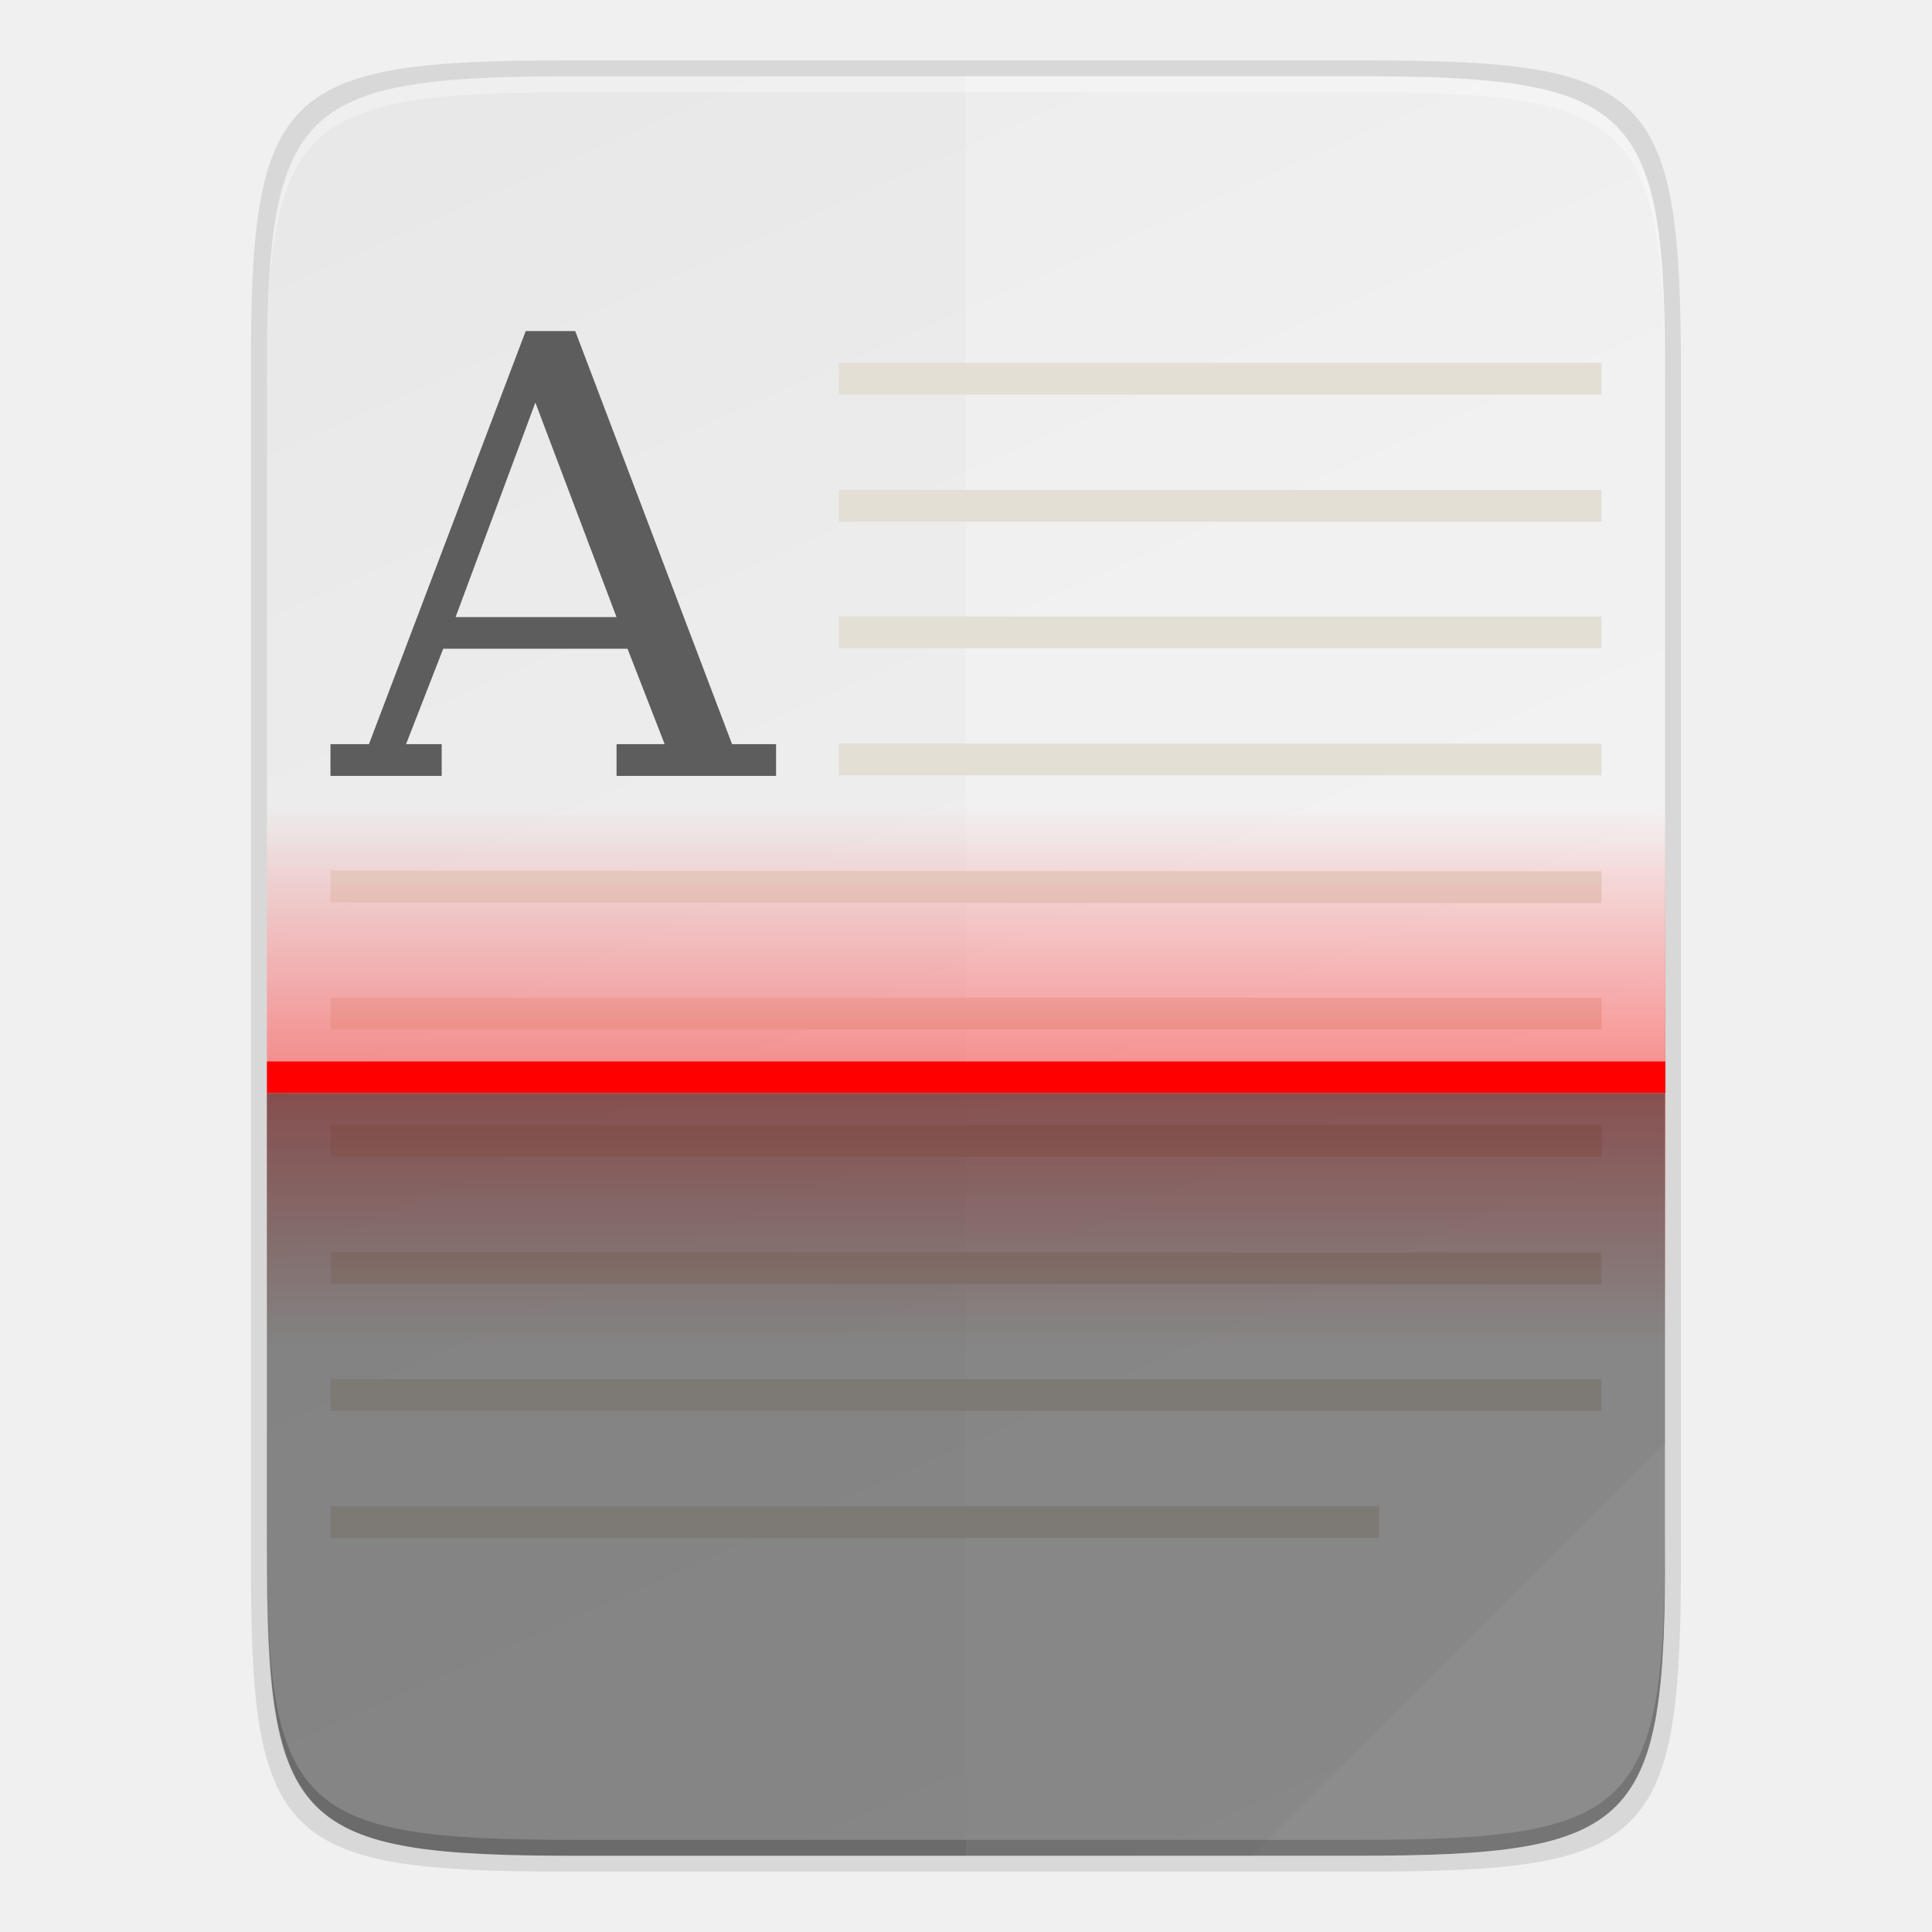
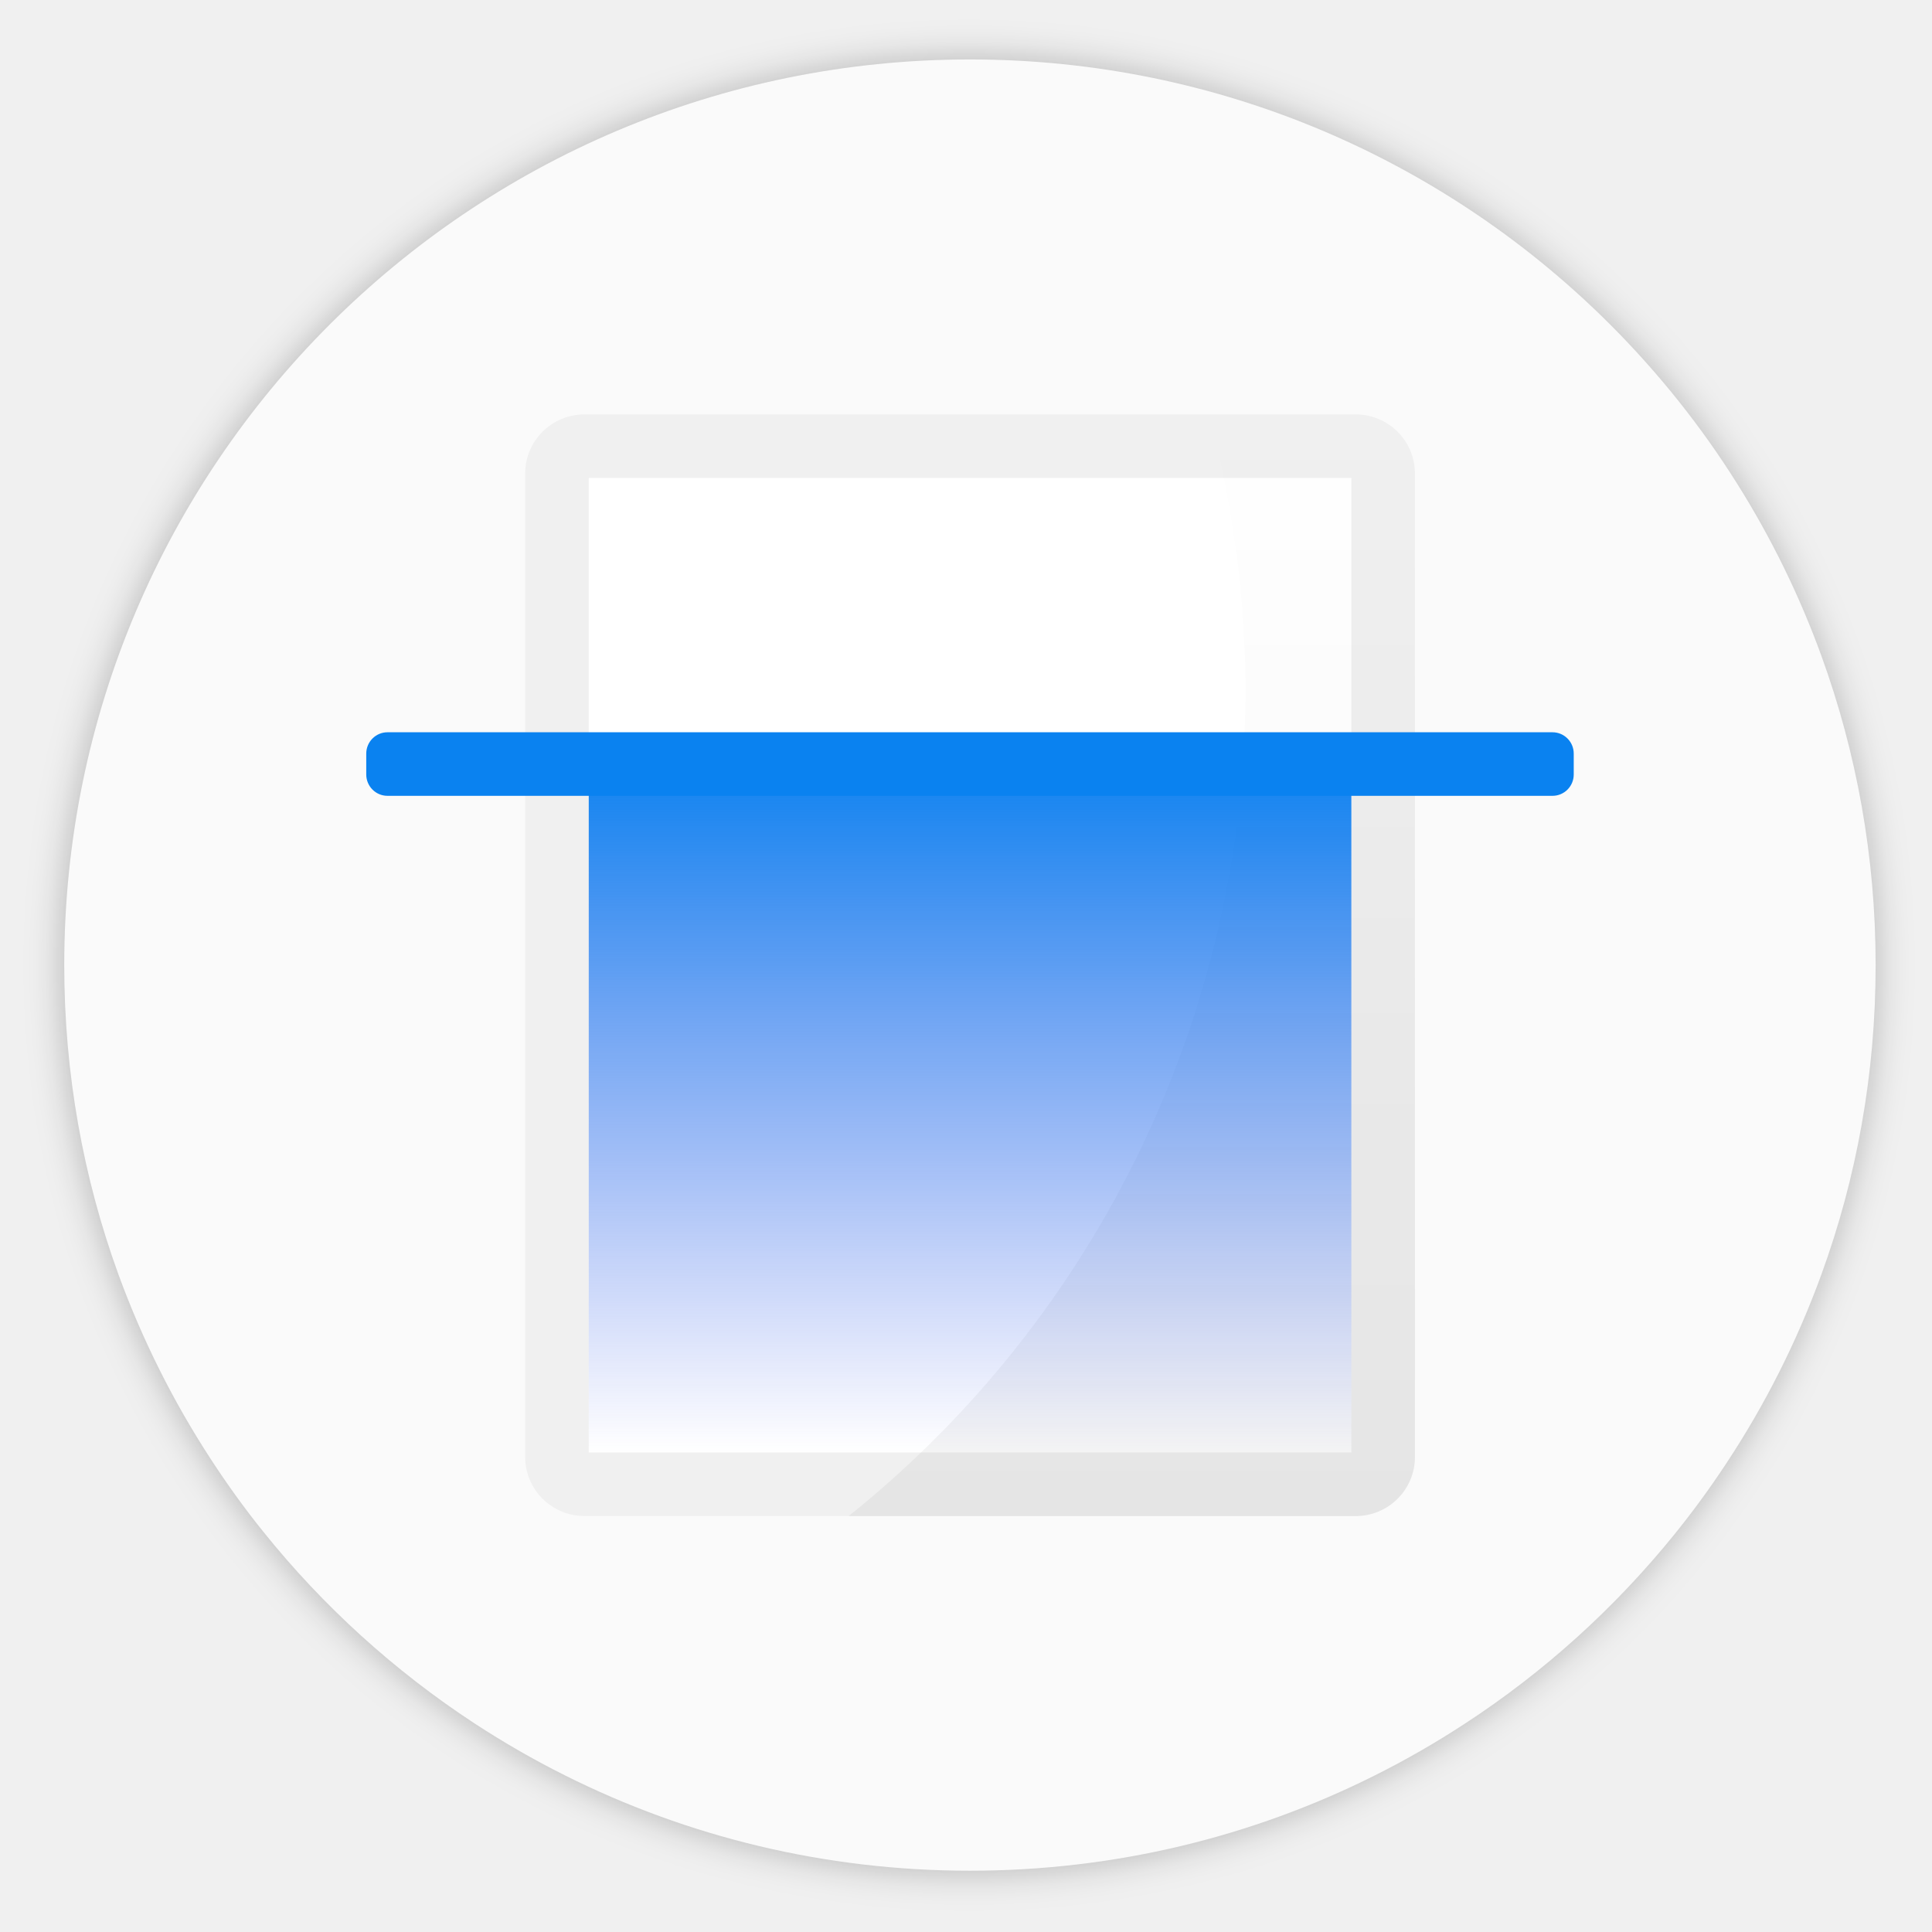
- <svg xmlns="http://www.w3.org/2000/svg" xmlns:xlink="http://www.w3.org/1999/xlink" width="64" height="64" version="1.1" viewBox="0 0 16.933 16.933">
+ <svg xmlns="http://www.w3.org/2000/svg" width="64" height="64" version="1.1" viewBox="0 0 16.933 16.933">
  <defs>
-     <linearGradient id="c" x1="40" x2="40" y1="168" y2="136" gradientTransform="matrix(.20794 0 0 .26458 -12.302 -52.413)" gradientUnits="userSpaceOnUse" xlink:href="#a" />
-     <linearGradient id="a">
-       <stop stop-color="#f00" offset="0" />
-       <stop stop-color="#f00" stop-opacity="0" offset="1" />
+     <filter id="filter11290" x="-.024" y="-.024" width="1.048" height="1.048" color-interpolation-filters="sRGB">
+       <feGaussianBlur stdDeviation="0.159" />
+     </filter>
+     <linearGradient id="d" x1="-55" x2="-22" y1="-32" y2="-32" gradientTransform="matrix(.18567 0 0 .18567 16.815 -2.5601)" gradientUnits="userSpaceOnUse">
+       <stop stop-color="#0a82f0" offset="0" />
+       <stop stop-color="#3250e6" stop-opacity="0" offset="1" />
    </linearGradient>
-     <linearGradient id="d" x1="40" x2="40" y1="168" y2="136" gradientTransform="matrix(.20794 0 0 .26458 -12.302 -37.543)" gradientUnits="userSpaceOnUse" xlink:href="#a" />
-     <linearGradient id="b" x1="494.34" x2="4.414" y1="386.3" y2="169.66" gradientTransform="matrix(0 -.11989 -.11988 0 52.626 33.364)" gradientUnits="userSpaceOnUse">
-       <stop stop-color="#e8e8e8" offset="0" />
-       <stop stop-color="#f5f5f5" offset="1" />
+     <linearGradient id="c" x1="39.635" x2="39.635" y1="58" y2="6" gradientTransform="matrix(.18567 0 0 .18567 2.5601 2.5186)" gradientUnits="userSpaceOnUse">
+       <stop offset="0" />
+       <stop stop-opacity="0" offset="1" />
    </linearGradient>
  </defs>
-   <g transform="matrix(.26316 0 0 .26316 3.3874 7.4847)">
-     <g>
-       <path d="m6.021-26.431c-9.551 0-10.579 0.976-10.532 10.501v19.661 19.661c-0.047 9.525 0.981 10.501 10.532 10.501h26.56c9.551 0 10.532-0.976 10.532-10.501v-19.661-19.661c0-9.525-0.981-10.501-10.532-10.501z" color="#000000" opacity=".1" />
-       <path d="m32.284-25.902c9.339 0 10.344 0.959 10.298 10.317v19.316 19.316c0.046 9.358-0.959 10.317-10.298 10.317h-25.97c-9.339 0-10.298-0.959-10.298-10.317v-19.316-19.316c0-9.358 0.959-10.317 10.298-10.317z" color="#000000" fill="url(#b)" />
-       <path d="m42.581 19.607-13.757 13.757h3.459c9.339 0 10.344-0.959 10.298-10.317z" color="#000000" fill="#fff" />
-       <path d="m6.315-25.902c-9.339 0-10.344 0.959-10.298 10.317v0.529c-0.046-9.358 0.959-10.317 10.298-10.317h25.97c9.339 0 10.298 0.959 10.298 10.317v-0.529c0-9.358-0.959-10.317-10.298-10.317z" color="#000000" fill="#fff" opacity=".3" />
-       <path d="m6.316 33.364c-9.339 0-10.344-0.959-10.298-10.317v-0.529c-0.046 9.358 0.959 10.317 10.298 10.317h25.97c9.339 0 10.298-0.959 10.298-10.317v0.529c0 9.358-0.959 10.317-10.298 10.317z" color="#000000" opacity=".2" />
-       <path d="m19.3-25.902v59.266h12.983c9.339 0 10.344-0.959 10.298-10.317v-19.316-19.316c0.046-9.358-0.959-10.317-10.298-10.317z" color="#000000" fill="#fff" opacity=".2" />
+   <circle cx="8.494" cy="8.46" r="7.938" filter="url(#filter11290)" opacity=".25" stroke-width=".14" />
+   <path d="m16.439 8.46c0 0.952-0.167 1.864-0.475 2.709-0.214 0.588-0.494 1.143-0.834 1.657-0.142 0.216-0.295 0.425-0.457 0.625-0.52 0.642-1.137 1.201-1.831 1.654-0.255 0.167-0.521 0.32-0.795 0.457-1.067 0.534-2.271 0.834-3.546 0.834s-2.479-0.3-3.546-0.834c-0.275-0.137-0.54-0.29-0.796-0.457-0.702-0.46-1.327-1.027-1.851-1.68-0.163-0.202-0.315-0.413-0.457-0.631-0.33-0.505-0.604-1.051-0.814-1.627-0.307-0.845-0.474-1.757-0.474-2.708 0-4.384 3.554-7.938 7.938-7.938 2.2 0 4.192 0.895 5.63 2.342 0.414 0.417 0.783 0.879 1.096 1.379 0.296 0.471 0.544 0.976 0.737 1.507 0.307 0.846 0.475 1.758 0.475 2.709z" fill="#fafafa" stroke-width=".031" />
+   <g fill="#5e4aa6">
+     <circle cx="-330.35" cy="-328.38" r="0" stroke-width=".265" />
+     <g transform="translate(23.999 2.5837)" stroke-width=".265">
+       <circle cx="-330.35" cy="-328.38" r="0" />
+       <circle cx="-299.17" cy="-337.27" r="0" />
+       <circle cx="-299.81" cy="-339.42" r="0" />
+       <circle cx="-302.25" cy="-338.13" r="0" />
+       <circle cx="-301.89" cy="-335.91" r="0" />
+       <circle cx="-304.76" cy="-351.05" r="0" />
+       <circle cx="-304.83" cy="-349.54" r="0" />
+       <circle cx="-359.94" cy="-336.91" r="0" />
    </g>
-     <path d="m4.637-17.416-5.221 13.758h-1.282v1.058h3.704v-1.058h-1.186l1.237-3.177h6.139l1.236 3.177h-1.602v1.058h5.313v-1.058h-1.466l-5.223-13.758zm0.321 2.382 2.703 7.145h-5.36z" color="#bebebe" enable-background="new" fill="#5d5d5d" font-size="13.717" font-weight="400" letter-spacing="0" overflow="visible" stroke-width=".265" word-spacing="0" />
-     <g fill="#e3dfd5" fill-opacity=".996">
-       <path d="m15.067-16.357v1.058h25.4v-1.058z" color="#000000" />
-       <path d="m15.067-12.124v1.058h25.4v-1.058z" color="#000000" />
-       <path d="m15.067-7.91v1.058h25.4v-1.058z" color="#000000" />
-       <path d="m15.067-3.677v1.058h25.4v-1.058z" color="#000000" />
-       <path d="m-1.866 0.556v1.058l42.332 0.02v-1.058z" color="#000000" />
-       <path d="m-1.866 4.789v1.058h42.332v-1.058z" color="#000000" />
-       <path d="m-1.866 9.023v1.058h42.332v-1.058z" color="#000000" />
-       <path d="m-1.866 13.256v1.058l42.332 0.02v-1.058z" color="#000000" />
-       <path d="m-1.866 17.489v1.058h42.332v-1.058z" color="#000000" />
-       <path d="m-1.866 21.722v1.058h34.924v-1.058z" color="#000000" />
+     <g transform="translate(24.518 -1.8976)" stroke-width=".265">
+       <circle cx="-330.35" cy="-328.38" r="0" />
+       <circle cx="-299.17" cy="-337.27" r="0" />
+       <circle cx="-299.81" cy="-339.42" r="0" />
+       <circle cx="-302.25" cy="-338.13" r="0" />
+       <circle cx="-301.89" cy="-335.91" r="0" />
+       <circle cx="-304.76" cy="-351.05" r="0" />
+       <circle cx="-304.83" cy="-349.54" r="0" />
+       <circle cx="-359.94" cy="-336.91" r="0" />
    </g>
-     <g>
-       <rect x="-3.984" y="6.906" width="46.579" height="1.058" enable-background="new" fill="#f00" />
-       <rect x="-3.984" y="-1.561" width="46.579" height="8.466" enable-background="new" fill="url(#d)" opacity=".4" />
-       <rect transform="scale(1,-1)" x="-3.984" y="-16.431" width="46.579" height="8.466" enable-background="new" fill="url(#c)" opacity=".4" />
-       <path d="m-3.984 7.964v15.083c0 9.358 0.959 10.317 10.298 10.317h25.97c9.339 0 10.344-0.959 10.298-10.317v-15.083z" color="#000000" opacity=".45" />
+     <circle cx="-311.92" cy="-331.32" r="0" stroke-width=".265" />
+     <circle cx="-300.02" cy="-345.82" r="0" stroke-width=".265" />
+     <g transform="translate(19.697 .87184)" stroke-width=".265">
+       <circle cx="-330.35" cy="-328.38" r="0" />
+       <circle cx="-299.17" cy="-337.27" r="0" />
+       <circle cx="-299.81" cy="-339.42" r="0" />
+       <circle cx="-302.25" cy="-338.13" r="0" />
+       <circle cx="-301.89" cy="-335.91" r="0" />
+       <circle cx="-304.76" cy="-351.05" r="0" />
+       <circle cx="-304.83" cy="-349.54" r="0" />
+       <circle cx="-359.94" cy="-336.91" r="0" />
    </g>
+     <circle cx="-299.82" cy="-321.23" r="0" stroke-width=".265" />
+   </g>
+   <g stroke-width=".186">
+     <rect transform="matrix(0,-1,-1,0,0,0)" x="-13.287" y="-12.401" width="9.655" height="7.798" rx=".517" ry=".52" fill="#f0f0f0" />
+     <rect transform="matrix(0,-1,-1,0,0,0)" x="-12.73" y="-11.844" width="8.541" height="6.684" rx="0" ry="0" fill="#fff" />
+     <path d="m10.593 3.633a9.284 9.284 0 0 1 0.323 2.414 9.284 9.284 0 0 1-3.478 7.241h4.443c0.288 0 0.52-0.231 0.52-0.517v-8.621a0.517 0.517 0 0 0-0.52-0.517z" fill="url(#c)" opacity=".05" />
+     <rect transform="rotate(90)" x="6.603" y="-11.844" width="6.127" height="6.684" rx="0" ry="0" fill="url(#d)" />
+     <rect x="3.21" y="6.418" width="10.583" height=".557" rx=".186" ry=".187" fill="#0a82f0" fill-rule="evenodd" />
  </g>
</svg>
